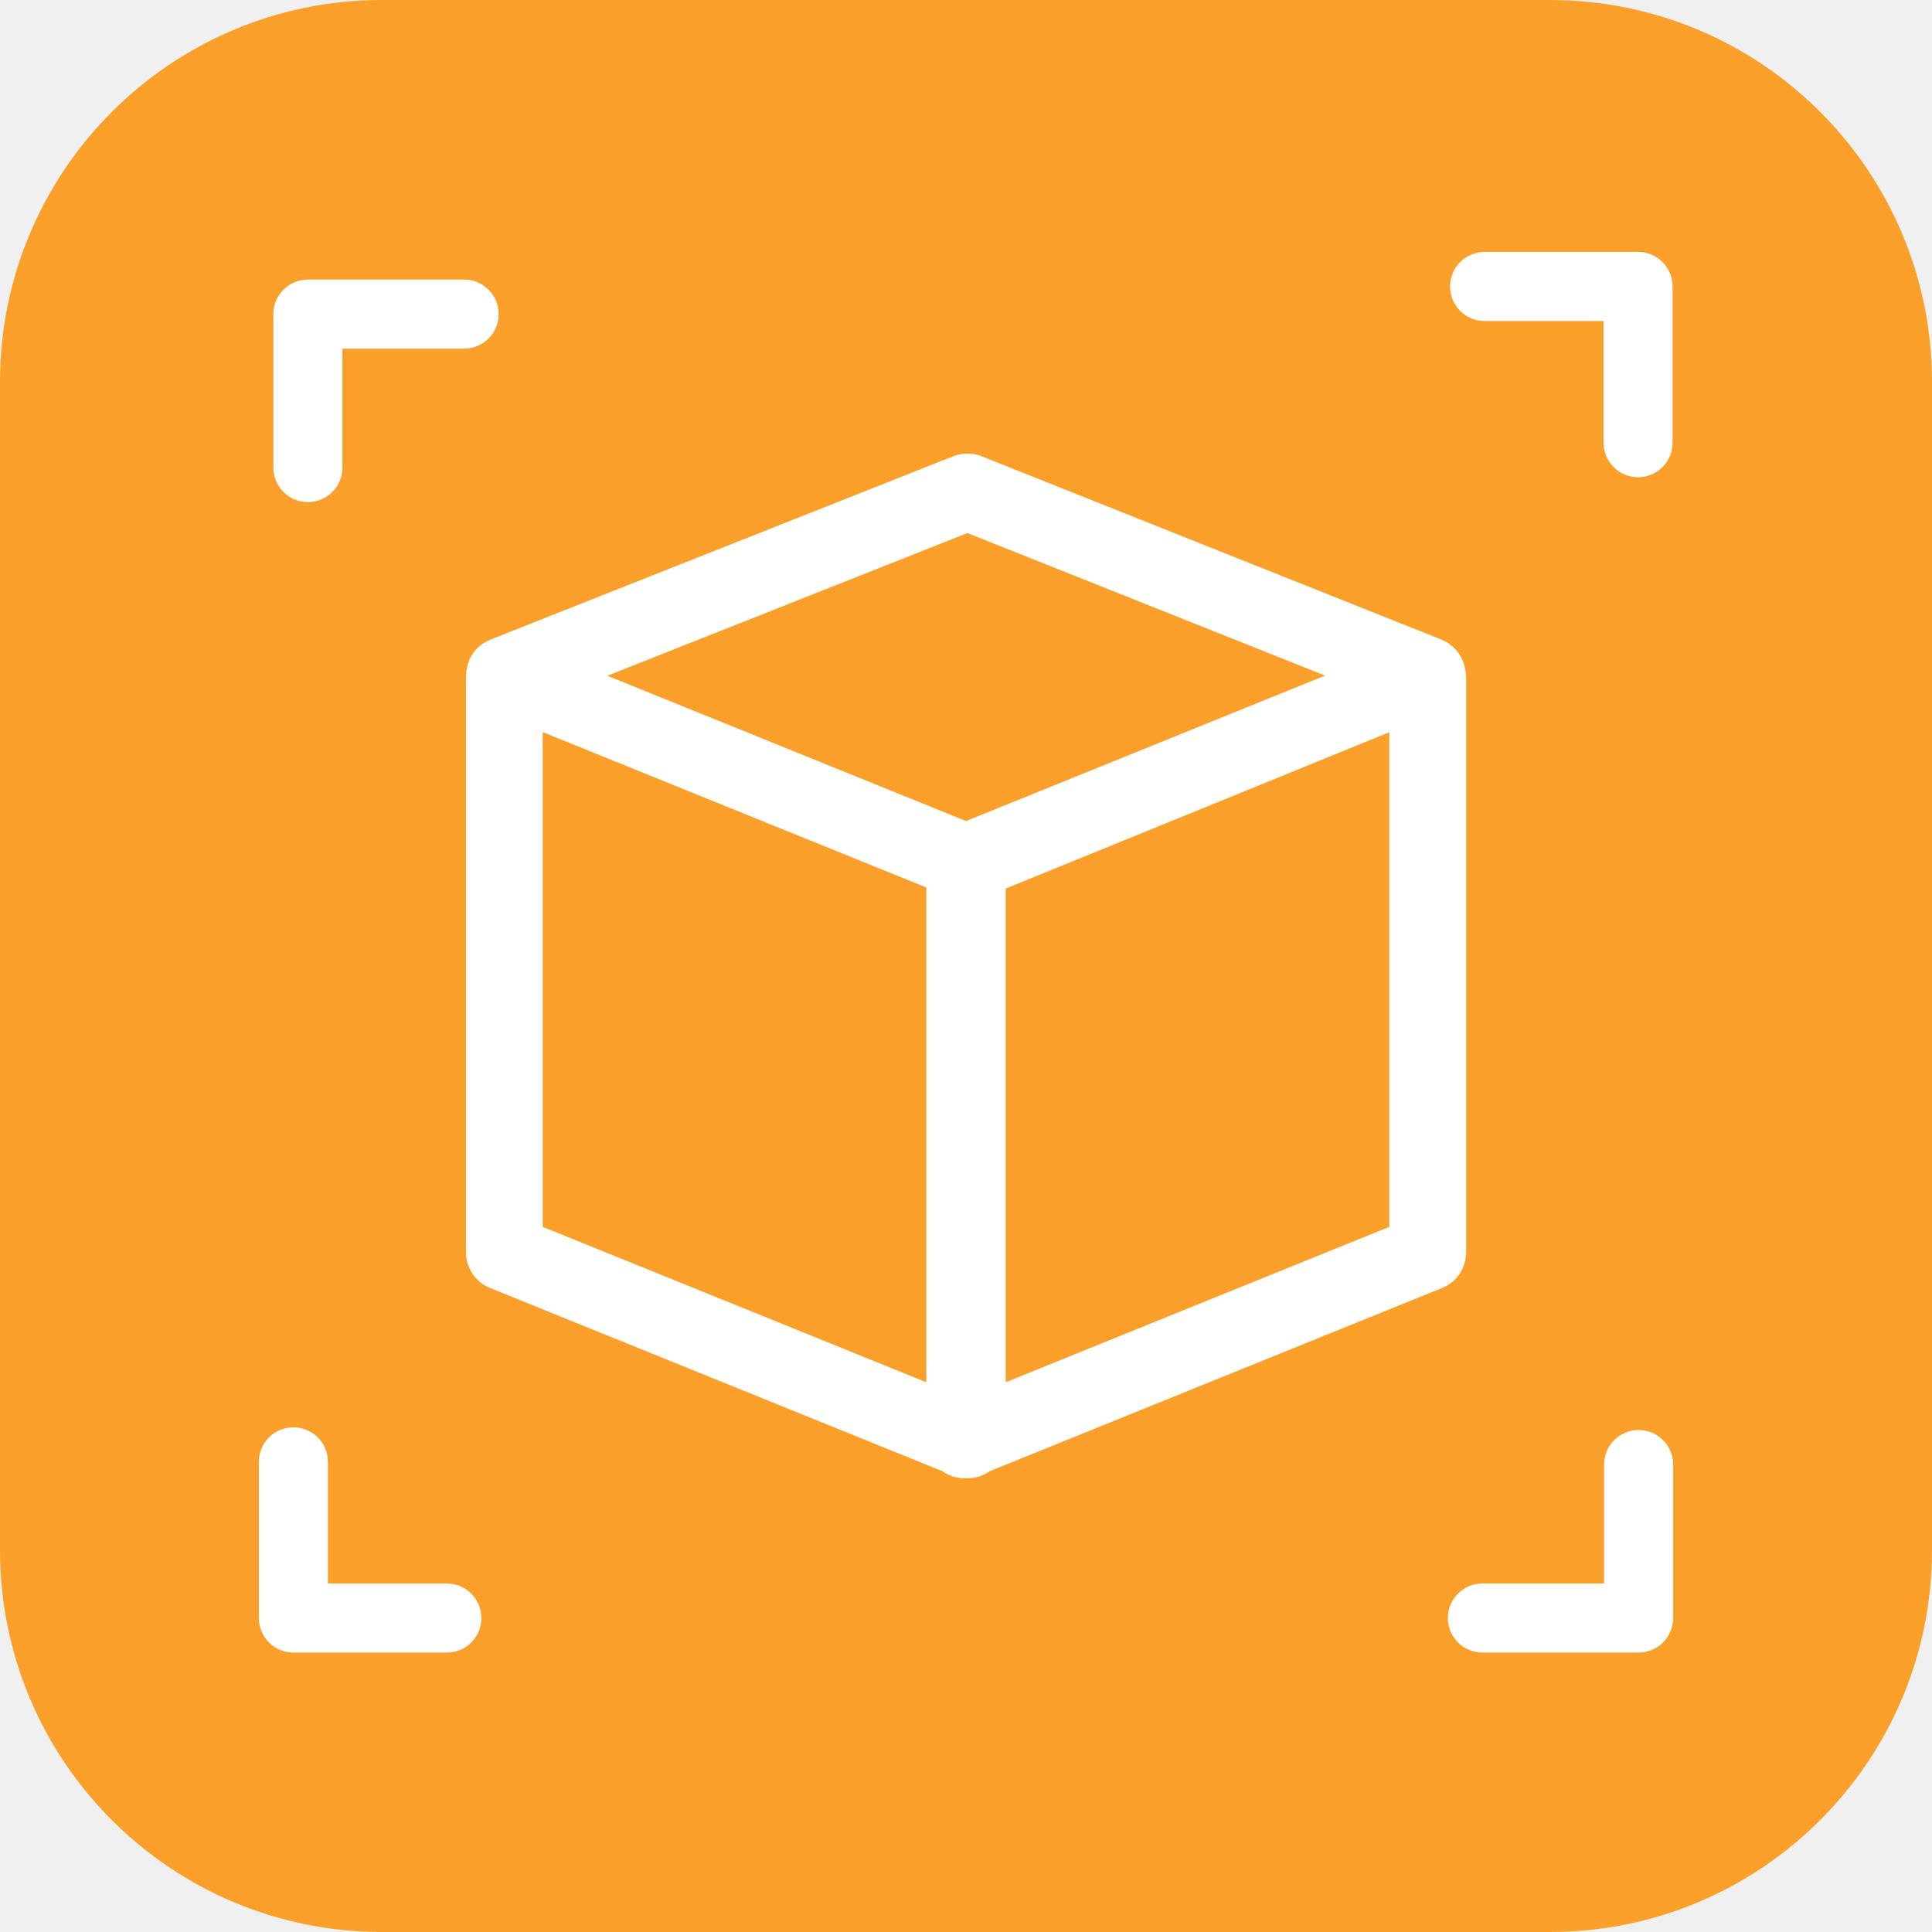
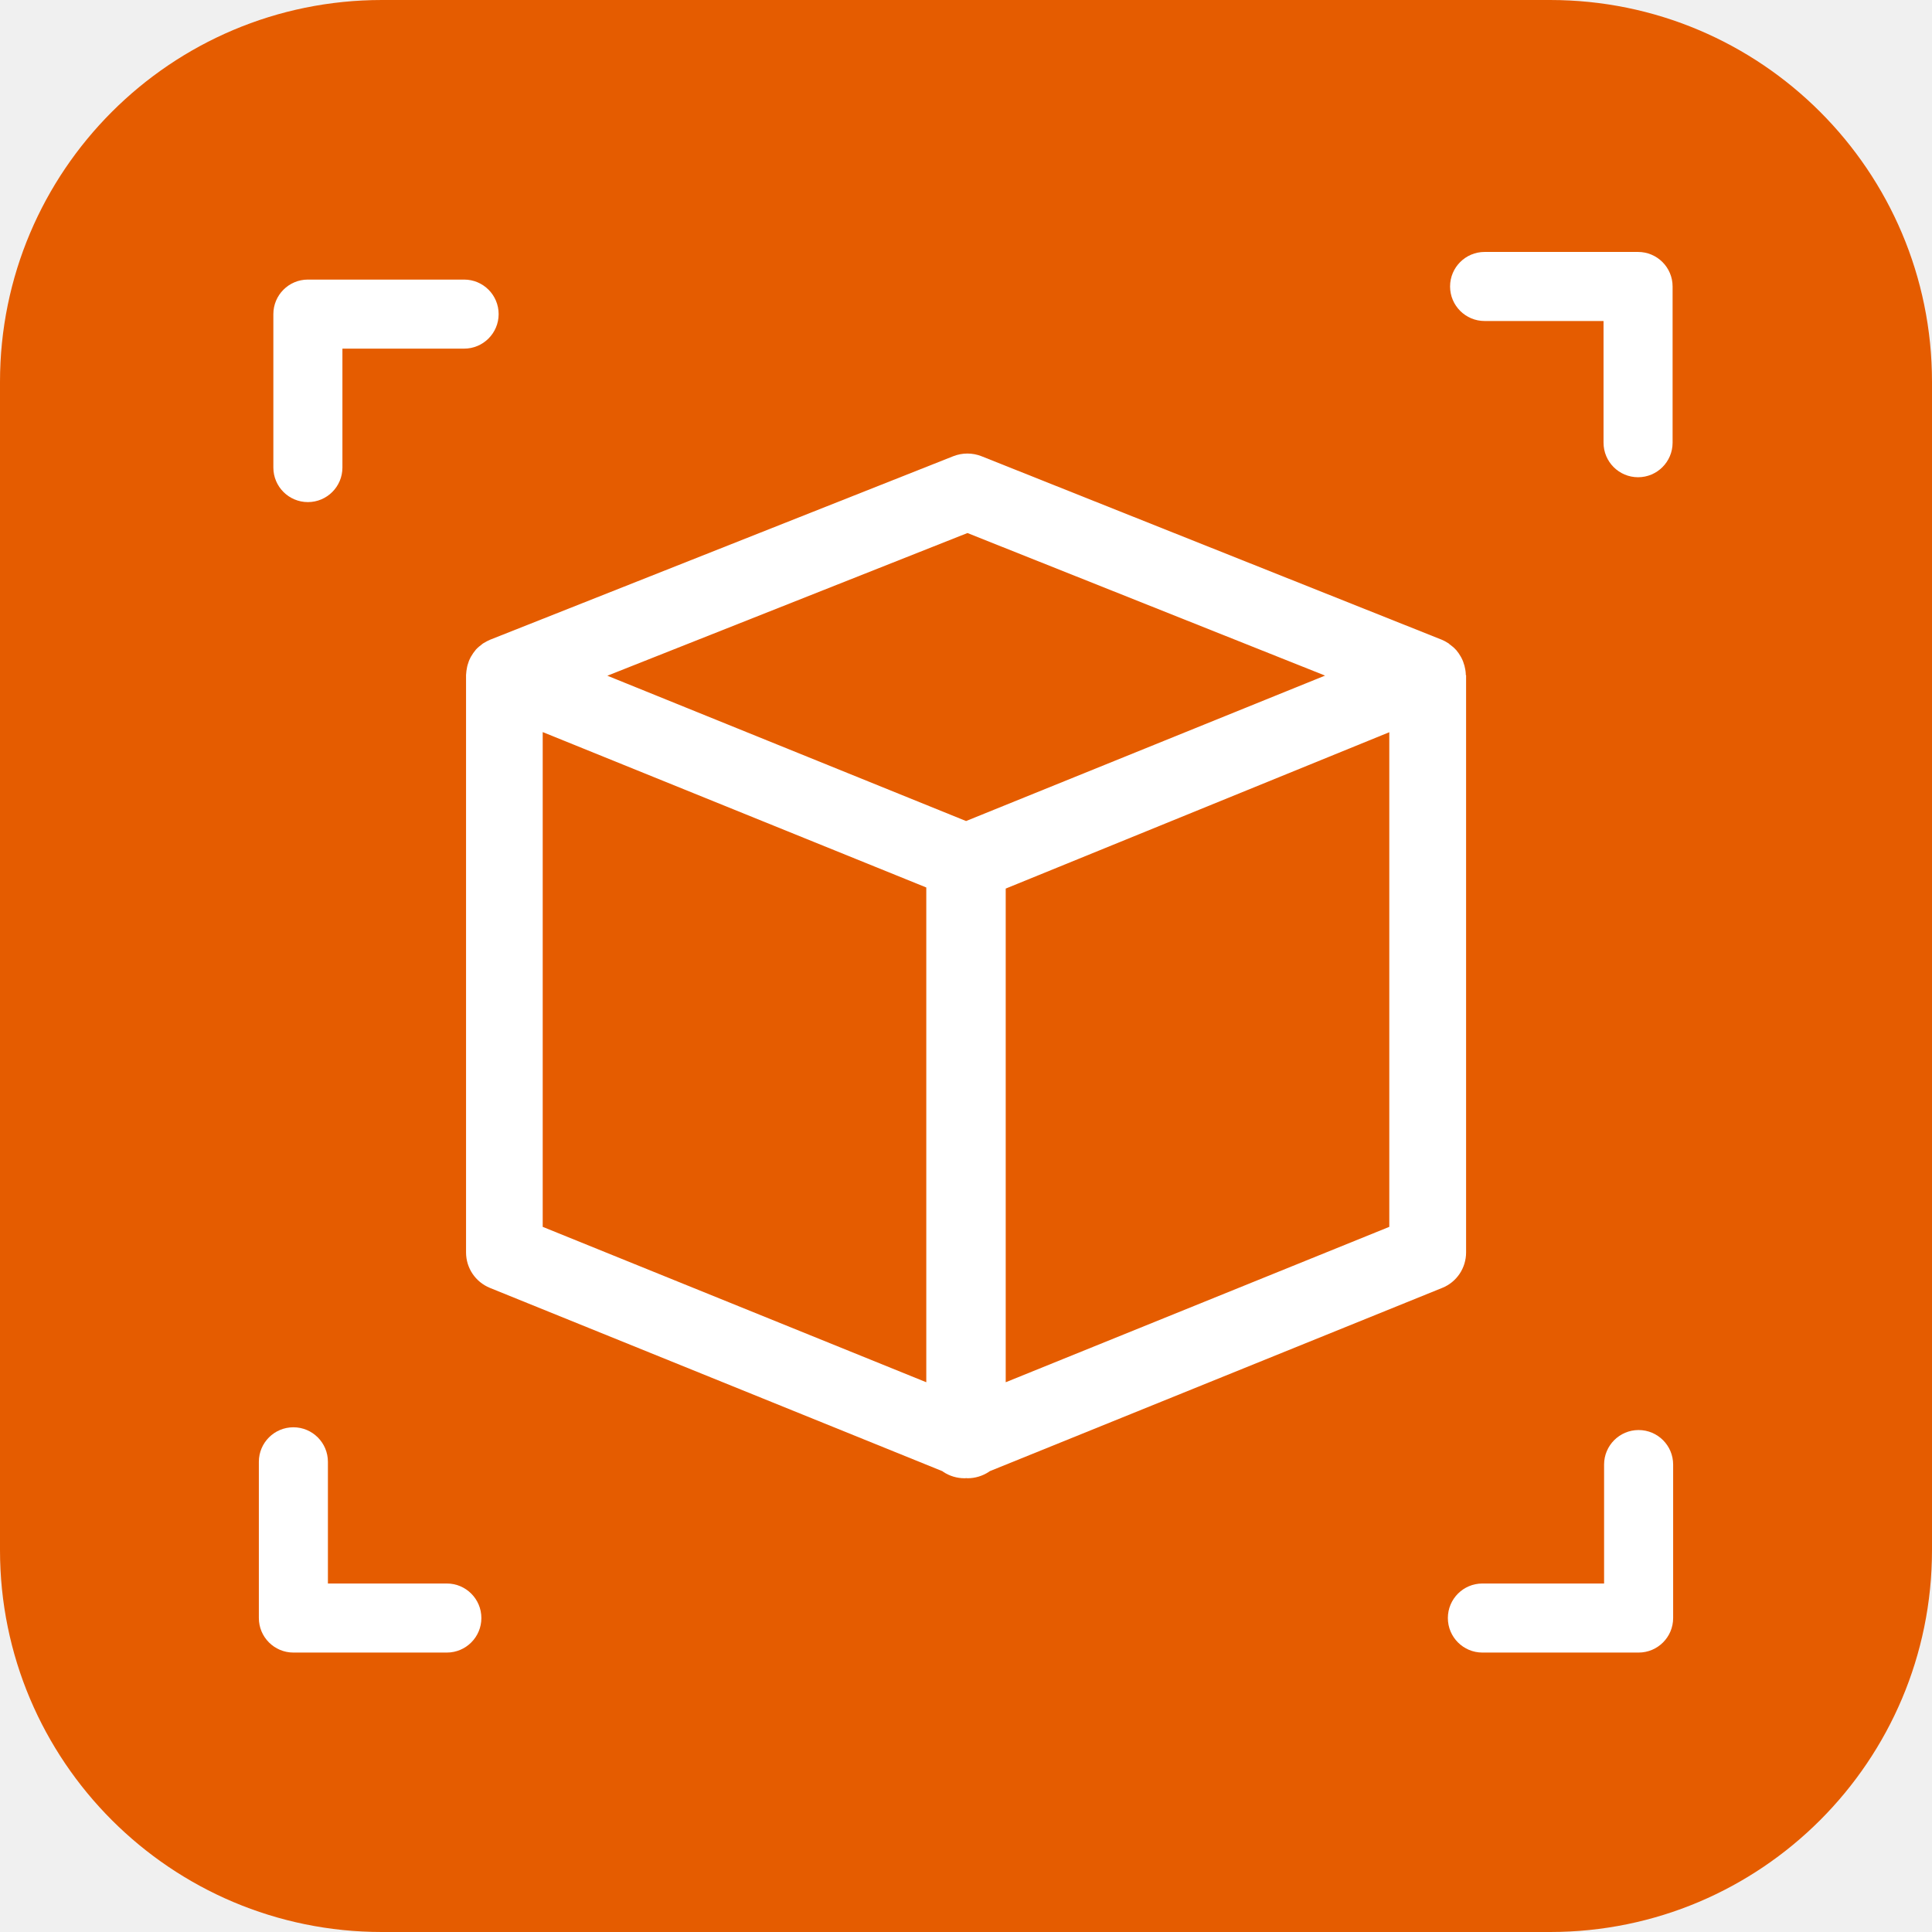
- <svg xmlns="http://www.w3.org/2000/svg" width="51" height="51" viewBox="0 0 51 51" fill="none">
-   <g id="AR 3" clip-path="url(#clip0_38_207)">
+ <svg xmlns="http://www.w3.org/2000/svg" width="236" height="236" viewBox="0 0 236 236" fill="none">
+   <g id="AR 2" clip-path="url(#clip0_1_1675)">
    <g id="objects">
      <g id="Group">
-         <path id="Vector" d="M40.918 0H10.082C4.514 0 0 4.514 0 10.082V40.918C0 46.486 4.514 51 10.082 51H40.918C46.486 51 51 46.486 51 40.918V10.082C51 4.514 46.486 0 40.918 0Z" fill="#FAA02A" />
-         <path id="Vector_2" d="M38.694 17.823C38.694 17.75 38.683 17.677 38.665 17.604C38.665 17.59 38.657 17.575 38.654 17.561C38.636 17.491 38.61 17.426 38.577 17.364C38.57 17.353 38.566 17.342 38.559 17.331C38.526 17.273 38.486 17.214 38.442 17.163C38.439 17.159 38.435 17.152 38.428 17.148C38.38 17.094 38.322 17.05 38.264 17.006C38.256 17.003 38.253 16.995 38.245 16.988C38.238 16.984 38.231 16.981 38.227 16.977C38.172 16.941 38.118 16.912 38.056 16.886L25.91 12.044C25.669 11.949 25.403 11.949 25.163 12.044L12.941 16.886C12.879 16.912 12.82 16.944 12.765 16.977C12.758 16.981 12.751 16.984 12.747 16.988C12.74 16.992 12.736 16.999 12.729 17.003C12.671 17.046 12.612 17.094 12.565 17.145C12.561 17.148 12.558 17.156 12.554 17.159C12.51 17.21 12.47 17.269 12.437 17.327C12.43 17.338 12.423 17.349 12.419 17.36C12.386 17.422 12.361 17.488 12.342 17.557C12.339 17.572 12.335 17.586 12.332 17.601C12.317 17.67 12.306 17.743 12.302 17.819V33.061C12.302 33.473 12.55 33.841 12.933 33.998L24.878 38.836C24.878 38.836 24.889 38.847 24.896 38.851C25.064 38.964 25.261 39.022 25.462 39.022C25.476 39.022 25.487 39.022 25.502 39.019C25.516 39.019 25.527 39.022 25.542 39.022C25.739 39.022 25.936 38.964 26.107 38.851C26.114 38.847 26.118 38.84 26.125 38.836L38.07 33.998C38.453 33.845 38.701 33.473 38.701 33.061V17.819L38.694 17.823ZM25.538 14.071L34.978 17.834L25.502 21.674L16.032 17.838L25.538 14.071ZM14.326 19.325L24.452 23.427V36.488L14.326 32.386V19.325ZM26.548 36.488V23.456L36.674 19.329V32.386L26.548 36.488Z" fill="white" />
+         <path id="Vector" d="M189.347 0H46.653C20.887 0 0 20.887 0 46.653V189.347C0 215.113 20.887 236 46.653 236H189.347C215.113 236 236 215.113 236 189.347V46.653C236 20.887 215.113 0 189.347 0Z" fill="#E55C00" />
+         <path id="Vector_2" d="M179.054 82.474C179.054 82.137 179.004 81.799 178.919 81.462C178.919 81.394 178.886 81.327 178.869 81.259C178.784 80.939 178.666 80.635 178.514 80.348C178.481 80.298 178.464 80.247 178.43 80.197C178.278 79.927 178.093 79.656 177.89 79.42C177.873 79.403 177.856 79.37 177.823 79.353C177.603 79.1 177.333 78.897 177.063 78.695C177.03 78.678 177.013 78.644 176.979 78.61C176.945 78.594 176.911 78.577 176.895 78.56C176.642 78.391 176.388 78.256 176.102 78.138L119.898 55.731C118.785 55.292 117.553 55.292 116.439 55.731L59.882 78.138C59.595 78.256 59.325 78.408 59.072 78.56C59.038 78.577 59.004 78.594 58.987 78.61C58.954 78.627 58.937 78.661 58.903 78.678C58.633 78.88 58.363 79.1 58.144 79.336C58.127 79.353 58.11 79.387 58.093 79.403C57.891 79.64 57.705 79.91 57.553 80.18C57.52 80.23 57.486 80.281 57.469 80.331C57.317 80.618 57.199 80.922 57.115 81.243C57.098 81.31 57.081 81.378 57.064 81.445C56.996 81.766 56.946 82.103 56.929 82.457V152.986C56.929 154.892 58.076 156.597 59.848 157.322L115.123 179.712C115.123 179.712 115.174 179.763 115.208 179.78C115.984 180.303 116.895 180.573 117.823 180.573C117.89 180.573 117.941 180.573 118.009 180.556C118.076 180.556 118.127 180.573 118.194 180.573C119.105 180.573 120.016 180.303 120.809 179.78C120.843 179.763 120.86 179.729 120.894 179.712L176.169 157.322C177.941 156.613 179.088 154.892 179.088 152.986V82.457L179.054 82.474ZM118.177 65.112L161.861 82.525L118.009 100.292L74.19 82.542L118.177 65.112ZM66.293 89.426L113.149 108.408V168.846L66.293 149.864V89.426ZM122.851 168.846V108.543L169.707 89.443V149.864L122.851 168.846Z" fill="white" />
        <g id="Group_2">
-           <path id="Vector_3" d="M8.127 13.254C7.624 13.254 7.216 12.846 7.216 12.342V8.291C7.216 7.788 7.624 7.38 8.127 7.38H12.251C12.755 7.38 13.163 7.788 13.163 8.291C13.163 8.795 12.755 9.203 12.251 9.203H9.039V12.342C9.039 12.846 8.631 13.254 8.127 13.254Z" fill="white" />
-           <path id="Vector_4" d="M43.255 43.623H39.131C38.628 43.623 38.22 43.215 38.22 42.712C38.22 42.208 38.628 41.8 39.131 41.8H42.344V38.661C42.344 38.157 42.752 37.749 43.255 37.749C43.758 37.749 44.167 38.157 44.167 38.661V42.712C44.167 43.215 43.758 43.623 43.255 43.623Z" fill="white" />
-           <path id="Vector_5" d="M11.796 43.624H7.745C7.241 43.624 6.833 43.215 6.833 42.712V38.588C6.833 38.085 7.241 37.677 7.745 37.677C8.248 37.677 8.656 38.085 8.656 38.588V41.801H11.796C12.299 41.801 12.707 42.209 12.707 42.712C12.707 43.215 12.299 43.624 11.796 43.624Z" fill="white" />
+           <path id="Vector_3" d="M37.61 61.333C35.281 61.333 33.391 59.443 33.391 57.114V38.369C33.391 36.04 35.281 34.151 37.61 34.151H56.693C59.021 34.151 60.911 36.04 60.911 38.369C60.911 40.697 59.021 42.587 56.693 42.587H41.828V57.114C41.828 59.443 39.938 61.333 37.61 61.333Z" fill="white" />
+           <path id="Vector_4" d="M200.162 201.866H181.079C178.751 201.866 176.861 199.977 176.861 197.648C176.861 195.32 178.751 193.43 181.079 193.43H195.944V178.902C195.944 176.574 197.834 174.684 200.162 174.684C202.491 174.684 204.38 176.574 204.38 178.902V197.648C204.38 199.977 202.491 201.866 200.162 201.866Z" fill="white" />
+           <path id="Vector_5" d="M54.584 201.866H35.838C33.509 201.866 31.62 199.976 31.62 197.648V178.565C31.62 176.236 33.509 174.347 35.838 174.347C38.166 174.347 40.056 176.236 40.056 178.565V193.43H54.584C56.912 193.43 58.802 195.32 58.802 197.648C58.802 199.976 56.912 201.866 54.584 201.866Z" fill="white" />
        </g>
-         <path id="Vector_6" d="M43.241 12.597C42.738 12.597 42.329 12.189 42.329 11.686V8.474H39.19C38.687 8.474 38.278 8.065 38.278 7.562C38.278 7.059 38.687 6.65 39.19 6.65H43.241C43.744 6.65 44.152 7.059 44.152 7.562V11.686C44.152 12.189 43.744 12.597 43.241 12.597Z" fill="white" />
+         <path id="Vector_6" d="M200.095 58.296C197.766 58.296 195.877 56.406 195.877 54.077V39.212H181.349C179.021 39.212 177.131 37.323 177.131 34.994C177.131 32.666 179.021 30.776 181.349 30.776H200.095C202.423 30.776 204.313 32.666 204.313 34.994V54.077C204.313 56.406 202.423 58.296 200.095 58.296Z" fill="white" />
      </g>
    </g>
  </g>
  <defs>
-     <clipPath id="clip0_38_207">
-       <rect width="51" height="51" fill="white" />
+     <clipPath id="clip0_1_1675">
+       <rect width="236" height="236" fill="white" />
    </clipPath>
  </defs>
</svg>
